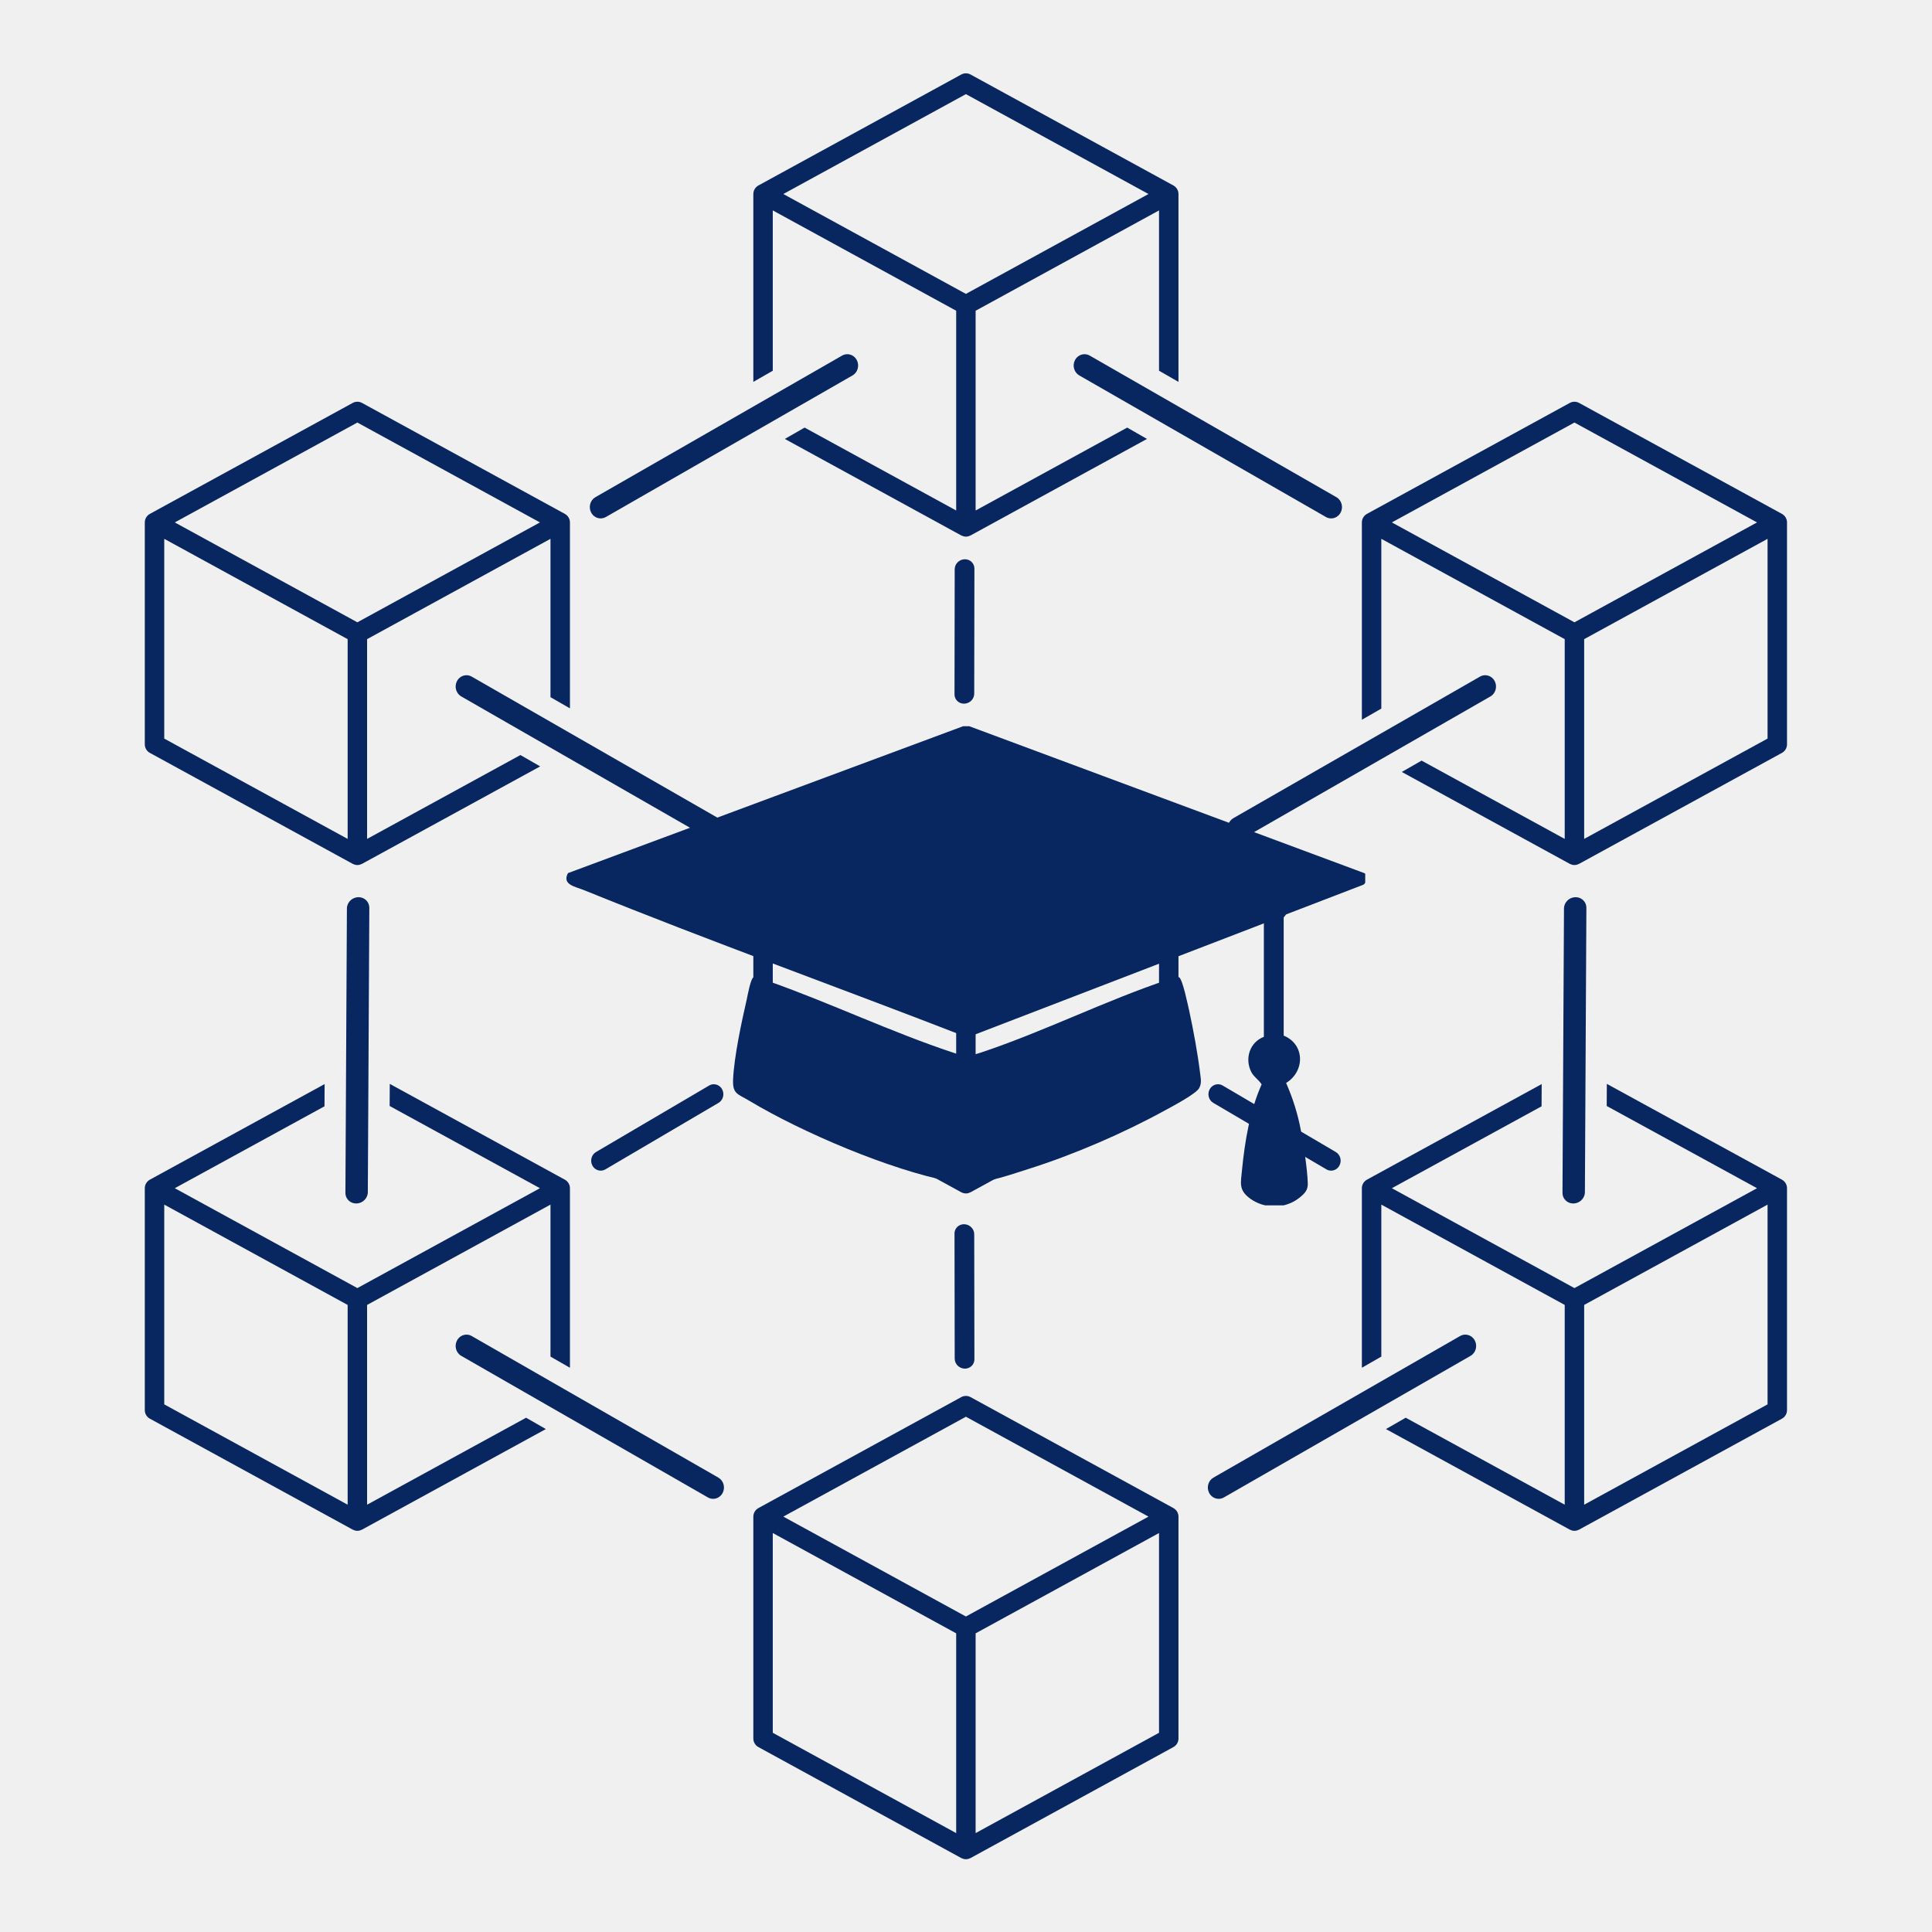
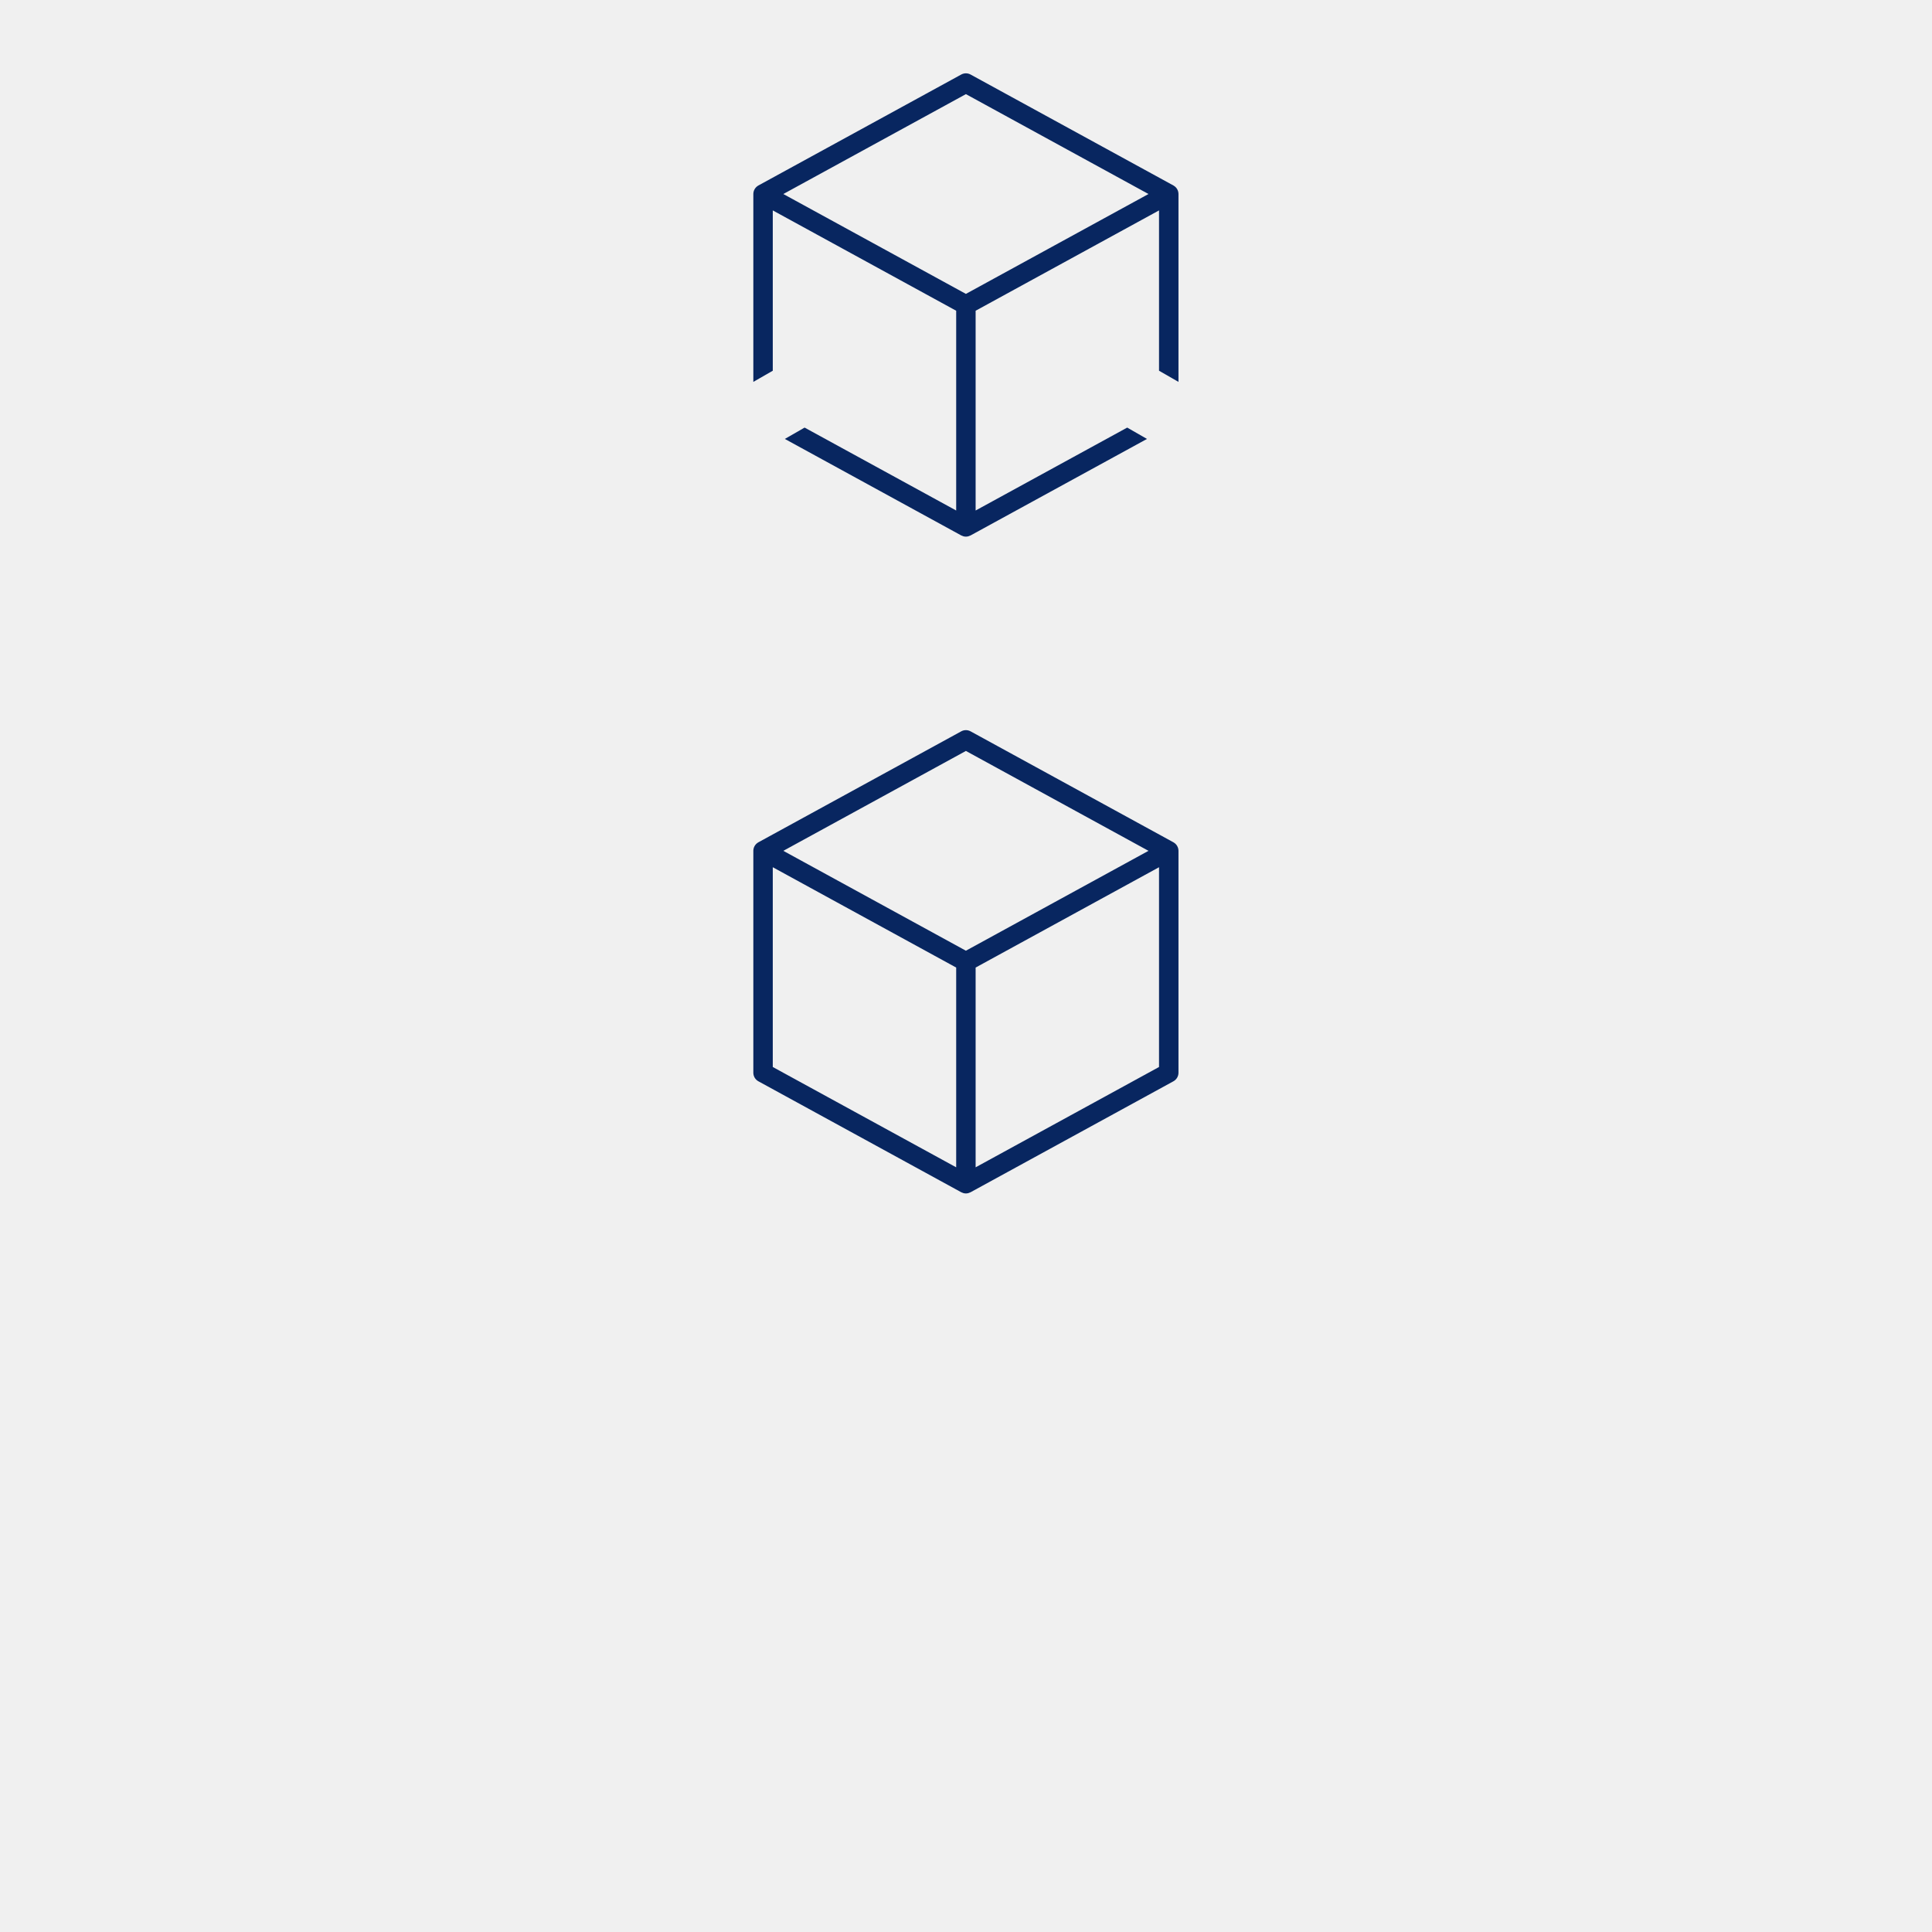
- <svg xmlns="http://www.w3.org/2000/svg" width="2000" zoomAndPan="magnify" viewBox="0 0 1500 1500" height="2000" preserveAspectRatio="xMidYMid meet" version="1.0">
-   <defs>
-     <clipPath id="46a9830b0b">
-       <path d="M 584 56.586 L 915 56.586 L 915 417 L 584 417 Z M 584 56.586 " clip-rule="nonzero" />
-     </clipPath>
-     <clipPath id="5adfd8db28">
-       <path d="M 112.059 311 L 443 311 L 443 672 L 112.059 672 Z M 112.059 311 " clip-rule="nonzero" />
-     </clipPath>
-     <clipPath id="25d0f27b5e">
-       <path d="M 112.059 841 L 443 841 L 443 1189 L 112.059 1189 Z M 112.059 841 " clip-rule="nonzero" />
-     </clipPath>
-     <clipPath id="6aa53026d9">
-       <path d="M 584 1083 L 915 1083 L 915 1443.336 L 584 1443.336 Z M 584 1083 " clip-rule="nonzero" />
-     </clipPath>
-     <clipPath id="141b9deff7">
-       <path d="M 1057 311 L 1387.809 311 L 1387.809 672 L 1057 672 Z M 1057 311 " clip-rule="nonzero" />
-     </clipPath>
-     <clipPath id="c3c1a64961">
-       <path d="M 1057 841 L 1387.809 841 L 1387.809 1189 L 1057 1189 Z M 1057 841 " clip-rule="nonzero" />
-     </clipPath>
-     <clipPath id="29770131bf">
-       <path d="M 439.707 563.824 L 1059.957 563.824 L 1059.957 935.824 L 439.707 935.824 Z M 439.707 563.824 " clip-rule="nonzero" />
-     </clipPath>
-   </defs>
-   <g clip-path="url(#46a9830b0b)">
-     <path fill="#082660" d="M 749.926 73.082 L 891.684 150.633 L 749.926 228.176 L 608.168 150.633 Z M 599.984 163.363 L 645.941 188.504 L 742.375 241.258 L 742.375 396.352 L 624.691 331.977 L 609.344 340.785 L 746.305 415.715 C 746.375 415.754 746.453 415.766 746.531 415.801 C 746.816 415.93 747.109 416.039 747.406 416.148 C 747.609 416.215 747.797 416.328 748.008 416.383 C 748.637 416.547 749.281 416.637 749.926 416.637 C 750.57 416.637 751.215 416.547 751.84 416.383 C 752.047 416.328 752.242 416.215 752.445 416.148 C 752.742 416.039 753.031 415.93 753.316 415.801 C 753.391 415.766 753.477 415.754 753.547 415.715 L 890.508 340.785 L 875.16 331.977 L 757.473 396.352 L 757.473 241.258 L 845.531 193.086 L 899.867 163.363 L 899.867 287.828 L 914.965 296.496 L 914.965 150.633 C 914.965 149.98 914.871 149.348 914.711 148.738 C 914.711 148.711 914.707 148.688 914.703 148.664 C 914.543 148.07 914.301 147.512 914.012 146.984 C 913.988 146.941 913.973 146.898 913.949 146.863 C 913.652 146.352 913.293 145.875 912.883 145.445 C 912.836 145.398 912.801 145.359 912.762 145.312 C 912.352 144.902 911.879 144.535 911.371 144.219 C 911.332 144.195 911.305 144.16 911.262 144.137 C 911.242 144.125 911.211 144.121 911.188 144.109 C 911.137 144.074 911.094 144.035 911.039 144.008 L 753.547 57.859 C 751.293 56.621 748.559 56.621 746.305 57.859 L 588.816 144.008 C 588.758 144.035 588.715 144.074 588.66 144.109 C 588.633 144.121 588.609 144.125 588.586 144.137 C 588.547 144.16 588.52 144.195 588.48 144.219 C 587.973 144.535 587.5 144.902 587.09 145.312 C 587.047 145.359 587.016 145.398 586.973 145.445 C 586.562 145.875 586.199 146.352 585.902 146.863 C 585.879 146.898 585.863 146.941 585.84 146.977 C 585.547 147.512 585.309 148.07 585.148 148.664 C 585.145 148.688 585.145 148.711 585.137 148.738 C 584.977 149.348 584.887 149.98 584.887 150.633 L 584.887 296.496 L 599.984 287.828 L 599.984 163.363 " fill-opacity="1" fill-rule="nonzero" />
-   </g>
-   <g clip-path="url(#5adfd8db28)">
-     <path fill="#082660" d="M 277.457 328.059 L 419.215 405.605 L 290.652 475.938 L 277.457 483.156 L 264.879 476.273 L 135.699 405.605 Z M 127.52 418.344 L 269.91 496.234 L 269.91 651.328 L 127.52 573.438 Z M 116.348 584.531 L 273.836 670.688 C 273.906 670.727 273.984 670.742 274.059 670.777 C 274.352 670.902 274.648 671.016 274.945 671.121 C 275.145 671.195 275.332 671.301 275.543 671.359 C 276.168 671.523 276.812 671.609 277.457 671.609 C 278.102 671.609 278.746 671.523 279.375 671.359 C 279.578 671.301 279.773 671.195 279.973 671.121 C 280.27 671.016 280.559 670.902 280.852 670.777 C 280.926 670.742 281.004 670.727 281.078 670.688 L 419.395 595.023 L 404.043 586.215 L 285.008 651.328 L 285.008 496.234 L 401.031 432.762 L 427.398 418.344 L 427.398 541.289 L 442.496 549.957 L 442.496 405.605 C 442.496 404.961 442.406 404.32 442.25 403.711 C 442.238 403.688 442.238 403.66 442.234 403.637 C 442.074 403.051 441.836 402.484 441.543 401.957 C 441.523 401.914 441.504 401.875 441.48 401.836 C 441.184 401.324 440.82 400.848 440.41 400.414 C 440.371 400.375 440.336 400.332 440.297 400.289 C 439.887 399.875 439.41 399.508 438.898 399.195 C 438.863 399.172 438.836 399.133 438.797 399.117 C 438.773 399.098 438.75 399.094 438.727 399.082 C 438.672 399.055 438.625 399.012 438.566 398.984 L 281.078 312.832 C 278.828 311.594 276.09 311.594 273.836 312.832 L 116.348 398.984 C 116.293 399.012 116.246 399.055 116.188 399.082 C 116.168 399.094 116.145 399.098 116.121 399.117 C 116.082 399.133 116.051 399.172 116.02 399.195 C 115.504 399.508 115.031 399.875 114.621 400.289 C 114.582 400.332 114.547 400.375 114.508 400.414 C 114.098 400.848 113.73 401.324 113.434 401.836 C 113.414 401.875 113.395 401.914 113.371 401.957 C 113.082 402.484 112.844 403.051 112.684 403.637 C 112.676 403.66 112.676 403.688 112.664 403.711 C 112.512 404.32 112.422 404.961 112.422 405.605 L 112.422 577.914 C 112.422 580.672 113.926 583.211 116.348 584.531 " fill-opacity="1" fill-rule="nonzero" />
-   </g>
-   <g clip-path="url(#25d0f27b5e)">
-     <path fill="#082660" d="M 127.52 935.254 L 178.527 963.16 L 269.91 1013.148 L 269.91 1168.242 L 127.52 1090.348 Z M 285.008 1168.242 L 285.008 1013.148 L 373.527 964.727 L 427.398 935.254 L 427.398 1053.258 L 442.496 1061.926 L 442.496 922.523 C 442.496 921.871 442.406 921.238 442.25 920.629 C 442.246 920.602 442.238 920.578 442.234 920.551 C 442.074 919.961 441.836 919.398 441.543 918.867 C 441.523 918.832 441.504 918.789 441.48 918.754 C 441.184 918.234 440.82 917.762 440.41 917.328 C 440.371 917.289 440.336 917.242 440.297 917.203 C 439.887 916.785 439.41 916.422 438.906 916.109 C 438.863 916.086 438.836 916.051 438.797 916.027 C 438.773 916.012 438.75 916.012 438.727 915.996 C 438.672 915.965 438.625 915.926 438.566 915.898 L 302.613 841.523 L 302.523 858.688 L 419.215 922.523 L 277.457 1000.066 L 135.699 922.523 L 251.938 858.93 L 252.027 841.672 L 116.348 915.898 C 116.293 915.926 116.246 915.965 116.195 915.996 C 116.168 916.012 116.145 916.012 116.121 916.027 C 116.082 916.051 116.051 916.086 116.02 916.109 C 115.504 916.422 115.031 916.785 114.621 917.203 C 114.582 917.242 114.547 917.289 114.508 917.328 C 114.098 917.762 113.73 918.234 113.434 918.754 C 113.414 918.789 113.395 918.832 113.371 918.867 C 113.082 919.398 112.844 919.961 112.684 920.551 C 112.676 920.578 112.676 920.602 112.664 920.629 C 112.512 921.238 112.422 921.871 112.422 922.523 L 112.422 1094.824 C 112.422 1097.586 113.926 1100.129 116.348 1101.449 L 273.836 1187.598 C 273.906 1187.641 273.984 1187.656 274.059 1187.691 C 274.352 1187.816 274.641 1187.93 274.938 1188.031 C 275.137 1188.105 275.332 1188.215 275.543 1188.273 C 276.168 1188.438 276.812 1188.527 277.457 1188.527 C 278.102 1188.527 278.746 1188.438 279.375 1188.273 C 279.578 1188.215 279.773 1188.105 279.977 1188.031 C 280.273 1187.93 280.566 1187.816 280.852 1187.691 C 280.926 1187.656 281.004 1187.641 281.078 1187.598 L 423.805 1109.523 L 408.457 1100.715 L 285.008 1168.242 " fill-opacity="1" fill-rule="nonzero" />
-   </g>
-   <path fill="#082660" d="M 899.867 828.41 L 757.473 906.301 L 757.473 751.207 L 850.188 700.488 L 899.867 673.316 Z M 599.984 673.316 L 644.797 697.832 L 742.375 751.207 L 742.375 906.301 L 599.984 828.41 Z M 749.926 583.031 L 891.684 660.582 L 749.926 738.129 L 608.168 660.582 Z M 914.703 658.617 C 914.543 658.023 914.301 657.457 914.012 656.934 C 913.988 656.895 913.973 656.848 913.949 656.812 C 913.652 656.297 913.293 655.828 912.883 655.395 C 912.836 655.348 912.801 655.305 912.762 655.262 C 912.352 654.848 911.879 654.48 911.371 654.168 C 911.332 654.145 911.305 654.109 911.262 654.09 C 911.242 654.07 911.211 654.07 911.188 654.055 C 911.137 654.027 911.094 653.984 911.039 653.957 L 753.547 567.805 C 751.293 566.57 748.559 566.57 746.305 567.805 L 588.816 653.957 C 588.758 653.984 588.715 654.027 588.66 654.055 C 588.641 654.07 588.609 654.07 588.586 654.09 C 588.547 654.109 588.52 654.145 588.48 654.168 C 587.973 654.48 587.5 654.848 587.09 655.262 C 587.047 655.305 587.016 655.348 586.973 655.395 C 586.559 655.828 586.199 656.301 585.902 656.812 C 585.879 656.848 585.863 656.887 585.84 656.93 C 585.547 657.457 585.309 658.023 585.148 658.617 C 585.145 658.637 585.145 658.66 585.137 658.691 C 584.977 659.301 584.887 659.934 584.887 660.582 L 584.887 832.887 C 584.887 835.645 586.391 838.188 588.816 839.512 L 746.305 925.66 C 746.375 925.703 746.453 925.715 746.531 925.75 C 746.816 925.883 747.109 925.988 747.406 926.094 C 747.609 926.168 747.797 926.273 748.008 926.332 C 748.637 926.496 749.281 926.59 749.926 926.59 C 750.57 926.59 751.215 926.496 751.84 926.332 C 752.047 926.273 752.242 926.168 752.445 926.094 C 752.742 925.988 753.031 925.883 753.316 925.75 C 753.391 925.715 753.477 925.703 753.547 925.66 L 911.039 839.512 C 913.457 838.188 914.965 835.645 914.965 832.887 L 914.965 660.582 C 914.965 659.934 914.871 659.301 914.711 658.691 C 914.711 658.66 914.707 658.637 914.703 658.617 " fill-opacity="1" fill-rule="nonzero" />
-   <g clip-path="url(#6aa53026d9)">
-     <path fill="#082660" d="M 899.867 1345.328 L 757.473 1423.215 L 757.473 1268.121 L 846.883 1219.215 L 899.867 1190.234 Z M 599.984 1190.234 L 644.102 1214.363 L 742.375 1268.121 L 742.375 1423.215 L 599.984 1345.328 Z M 749.926 1099.949 L 891.684 1177.496 L 749.926 1255.039 L 731.961 1245.215 L 608.168 1177.496 Z M 914.703 1175.527 C 914.543 1174.941 914.301 1174.375 914.012 1173.848 C 913.988 1173.805 913.973 1173.766 913.949 1173.727 C 913.652 1173.215 913.293 1172.738 912.883 1172.309 C 912.836 1172.266 912.801 1172.223 912.762 1172.18 C 912.348 1171.766 911.879 1171.398 911.367 1171.082 C 911.332 1171.059 911.305 1171.023 911.262 1171 C 911.242 1170.988 911.219 1170.984 911.195 1170.973 C 911.137 1170.938 911.094 1170.902 911.039 1170.871 L 753.547 1084.715 C 751.293 1083.484 748.559 1083.484 746.305 1084.715 L 588.816 1170.871 C 588.758 1170.902 588.715 1170.938 588.656 1170.973 C 588.633 1170.984 588.609 1170.988 588.586 1171 C 588.547 1171.023 588.52 1171.059 588.484 1171.082 C 587.973 1171.398 587.5 1171.766 587.09 1172.18 C 587.047 1172.223 587.016 1172.266 586.973 1172.309 C 586.562 1172.738 586.199 1173.215 585.902 1173.727 C 585.879 1173.766 585.863 1173.805 585.84 1173.848 C 585.547 1174.375 585.309 1174.934 585.148 1175.527 C 585.145 1175.551 585.145 1175.578 585.137 1175.602 C 584.977 1176.211 584.887 1176.844 584.887 1177.496 L 584.887 1349.797 C 584.887 1352.559 586.391 1355.102 588.816 1356.422 L 746.305 1442.578 C 746.375 1442.617 746.453 1442.629 746.531 1442.668 C 746.816 1442.793 747.109 1442.906 747.406 1443.012 C 747.609 1443.078 747.797 1443.191 748.008 1443.242 C 748.637 1443.41 749.281 1443.5 749.926 1443.5 C 750.57 1443.5 751.215 1443.41 751.84 1443.242 C 752.047 1443.191 752.242 1443.078 752.445 1443.012 C 752.738 1442.906 753.031 1442.793 753.316 1442.668 C 753.398 1442.629 753.477 1442.617 753.547 1442.578 L 911.039 1356.422 C 913.457 1355.102 914.965 1352.559 914.965 1349.797 L 914.965 1177.496 C 914.965 1176.844 914.871 1176.211 914.711 1175.602 C 914.711 1175.578 914.707 1175.551 914.703 1175.527 " fill-opacity="1" fill-rule="nonzero" />
-   </g>
-   <g clip-path="url(#141b9deff7)">
-     <path fill="#082660" d="M 1372.332 573.438 L 1229.941 651.328 L 1229.941 496.234 L 1319.352 447.324 L 1372.332 418.344 Z M 1222.391 328.059 L 1364.148 405.605 L 1267.391 458.539 L 1222.391 483.156 L 1208.023 475.293 L 1080.633 405.605 Z M 1387.18 403.711 C 1387.176 403.688 1387.176 403.66 1387.168 403.637 C 1387.008 403.051 1386.77 402.484 1386.477 401.957 C 1386.457 401.914 1386.438 401.875 1386.414 401.836 C 1386.121 401.324 1385.762 400.848 1385.344 400.414 C 1385.309 400.375 1385.27 400.332 1385.23 400.289 C 1384.82 399.875 1384.348 399.508 1383.832 399.195 C 1383.797 399.172 1383.77 399.133 1383.73 399.117 C 1383.707 399.098 1383.684 399.094 1383.66 399.082 C 1383.605 399.055 1383.559 399.012 1383.508 398.984 L 1226.012 312.832 C 1223.754 311.594 1221.023 311.594 1218.766 312.832 L 1061.281 398.984 C 1061.227 399.012 1061.18 399.055 1061.125 399.082 C 1061.102 399.094 1061.078 399.098 1061.055 399.117 C 1061.016 399.133 1060.988 399.172 1060.953 399.195 C 1060.438 399.508 1059.965 399.875 1059.555 400.289 C 1059.516 400.332 1059.477 400.375 1059.441 400.414 C 1059.031 400.848 1058.664 401.324 1058.371 401.836 C 1058.348 401.875 1058.328 401.914 1058.305 401.957 C 1058.016 402.484 1057.777 403.051 1057.617 403.637 C 1057.609 403.66 1057.605 403.688 1057.598 403.711 C 1057.445 404.32 1057.355 404.961 1057.355 405.605 L 1057.355 558.816 L 1072.453 550.152 L 1072.453 418.344 L 1116.574 442.477 L 1214.844 496.234 L 1214.844 651.328 L 1103.711 590.535 L 1088.355 599.344 L 1218.766 670.688 C 1218.84 670.727 1218.926 670.742 1218.996 670.777 C 1219.285 670.902 1219.582 671.016 1219.871 671.121 C 1220.078 671.195 1220.27 671.301 1220.473 671.359 C 1221.105 671.523 1221.75 671.609 1222.391 671.609 C 1223.035 671.609 1223.68 671.523 1224.309 671.359 C 1224.512 671.301 1224.707 671.195 1224.906 671.121 C 1225.203 671.016 1225.5 670.902 1225.785 670.777 C 1225.863 670.742 1225.938 670.727 1226.012 670.688 L 1383.508 584.531 C 1385.926 583.211 1387.43 580.672 1387.43 577.914 L 1387.43 405.605 C 1387.43 404.961 1387.34 404.32 1387.18 403.711 " fill-opacity="1" fill-rule="nonzero" />
-   </g>
-   <g clip-path="url(#c3c1a64961)">
-     <path fill="#082660" d="M 1372.332 1090.348 L 1229.941 1168.242 L 1229.941 1013.148 L 1301.352 974.086 L 1372.332 935.254 Z M 1387.168 920.551 C 1387.008 919.961 1386.77 919.398 1386.477 918.867 C 1386.457 918.832 1386.438 918.789 1386.414 918.754 C 1386.121 918.234 1385.762 917.762 1385.344 917.328 C 1385.309 917.289 1385.27 917.242 1385.23 917.203 C 1384.82 916.785 1384.348 916.422 1383.832 916.109 C 1383.797 916.086 1383.77 916.051 1383.73 916.027 C 1383.707 916.012 1383.684 916.012 1383.656 915.996 C 1383.605 915.965 1383.559 915.926 1383.508 915.898 L 1247.547 841.523 L 1247.457 858.688 L 1364.148 922.523 L 1222.391 1000.066 L 1080.633 922.523 L 1196.871 858.938 L 1196.961 841.672 L 1061.281 915.898 C 1061.227 915.926 1061.18 915.965 1061.125 915.996 C 1061.105 916.012 1061.078 916.012 1061.055 916.027 C 1061.016 916.051 1060.988 916.086 1060.945 916.109 C 1060.438 916.422 1059.965 916.785 1059.555 917.203 C 1059.516 917.242 1059.477 917.289 1059.441 917.328 C 1059.031 917.762 1058.664 918.234 1058.371 918.75 C 1058.348 918.789 1058.328 918.832 1058.305 918.875 C 1058.016 919.398 1057.777 919.961 1057.617 920.551 C 1057.609 920.578 1057.605 920.602 1057.598 920.629 C 1057.445 921.238 1057.355 921.871 1057.355 922.523 L 1057.355 1061.926 L 1072.453 1053.258 L 1072.453 935.254 L 1140.383 972.414 L 1214.844 1013.148 L 1214.844 1168.242 L 1091.395 1100.711 L 1076.043 1109.523 L 1218.766 1187.598 C 1218.84 1187.641 1218.926 1187.656 1218.996 1187.691 C 1219.285 1187.816 1219.574 1187.93 1219.867 1188.031 C 1220.07 1188.105 1220.266 1188.215 1220.477 1188.273 C 1221.105 1188.438 1221.75 1188.527 1222.391 1188.527 C 1223.035 1188.527 1223.68 1188.438 1224.309 1188.273 C 1224.52 1188.215 1224.707 1188.105 1224.914 1188.031 C 1225.203 1187.93 1225.5 1187.816 1225.785 1187.691 C 1225.859 1187.656 1225.938 1187.641 1226.012 1187.598 L 1383.508 1101.449 C 1385.926 1100.129 1387.43 1097.586 1387.43 1094.824 L 1387.43 922.523 C 1387.43 921.871 1387.34 921.238 1387.18 920.629 C 1387.176 920.602 1387.176 920.578 1387.168 920.551 " fill-opacity="1" fill-rule="nonzero" />
-   </g>
-   <path fill="#082660" d="M 1221.492 934.371 C 1221.594 934.371 1221.691 934.371 1221.789 934.367 C 1226.594 934.211 1230.5 930.273 1230.512 925.574 L 1230.91 849.633 L 1231.004 832.469 L 1231.668 704.801 C 1231.68 700.199 1227.957 696.566 1223.289 696.566 C 1223.191 696.566 1223.094 696.574 1222.996 696.574 C 1218.191 696.73 1214.285 700.668 1214.273 705.371 L 1213.605 832.57 L 1213.516 849.832 L 1213.109 926.145 C 1213.109 927.621 1213.492 928.996 1214.164 930.188 C 1215.59 932.699 1218.328 934.371 1221.492 934.371 " fill-opacity="1" fill-rule="nonzero" />
-   <path fill="#082660" d="M 278.062 696.574 C 273.258 696.73 269.352 700.668 269.34 705.371 L 268.672 832.57 L 268.582 849.832 L 268.18 926.145 C 268.176 927.621 268.559 928.996 269.23 930.188 C 270.656 932.699 273.395 934.371 276.562 934.371 C 276.66 934.371 276.758 934.371 276.859 934.367 C 281.66 934.211 285.566 930.273 285.578 925.574 L 285.977 849.633 L 286.066 832.469 L 286.742 704.801 C 286.754 700.199 283.023 696.566 278.352 696.566 C 278.258 696.566 278.16 696.574 278.062 696.574 " fill-opacity="1" fill-rule="nonzero" />
-   <path fill="#082660" d="M 466.363 402.484 C 467.734 402.484 469.117 402.137 470.395 401.406 L 592.27 331.453 L 607.625 322.637 L 661.871 291.5 C 665.957 289.168 667.453 283.832 665.219 279.574 C 663.691 276.652 660.801 275.004 657.824 275.004 C 656.457 275.004 655.07 275.352 653.789 276.082 L 599.984 306.965 L 584.887 315.629 L 462.309 385.992 C 458.227 388.324 456.727 393.66 458.965 397.918 C 460.496 400.832 463.383 402.484 466.363 402.484 " fill-opacity="1" fill-rule="nonzero" />
-   <path fill="#082660" d="M 899.867 306.965 L 846.062 276.082 C 844.781 275.352 843.395 275.004 842.027 275.004 C 839.051 275.004 836.16 276.652 834.625 279.574 C 832.391 283.832 833.895 289.168 837.977 291.5 L 892.227 322.637 L 907.578 331.453 L 1029.449 401.406 C 1030.734 402.137 1032.117 402.484 1033.488 402.484 C 1036.469 402.484 1039.355 400.832 1040.887 397.918 C 1043.117 393.66 1041.625 388.324 1037.535 385.992 L 914.965 315.629 L 899.867 306.965 " fill-opacity="1" fill-rule="nonzero" />
-   <path fill="#082660" d="M 1086.637 581.195 L 1157.137 540.73 C 1161.219 538.406 1162.719 533.066 1160.484 528.809 C 1158.953 525.891 1156.062 524.242 1153.082 524.242 C 1151.719 524.242 1150.328 524.59 1149.051 525.32 L 1072.453 569.285 L 1057.355 577.945 L 957.574 635.227 C 953.492 637.555 951.992 642.895 954.227 647.148 C 955.754 650.07 958.645 651.723 961.621 651.723 C 962.988 651.723 964.375 651.375 965.656 650.645 L 1071.289 590.012 L 1086.637 581.195 " fill-opacity="1" fill-rule="nonzero" />
-   <path fill="#082660" d="M 557.707 1147.195 L 442.496 1081.062 L 427.398 1072.395 L 366.234 1037.289 C 364.953 1036.555 363.566 1036.203 362.199 1036.203 C 359.215 1036.203 356.332 1037.859 354.797 1040.777 C 352.562 1045.031 354.062 1050.375 358.145 1052.699 L 425.523 1091.375 L 440.465 1099.949 L 549.621 1162.609 C 550.906 1163.344 552.289 1163.691 553.66 1163.691 C 556.637 1163.691 559.527 1162.039 561.059 1159.117 C 563.289 1154.863 561.789 1149.523 557.707 1147.195 " fill-opacity="1" fill-rule="nonzero" />
-   <path fill="#082660" d="M 1145.055 1040.777 C 1143.52 1037.859 1140.633 1036.203 1137.652 1036.203 C 1136.285 1036.203 1134.898 1036.555 1133.617 1037.289 L 1072.453 1072.395 L 1057.355 1081.062 L 942.145 1147.195 C 938.062 1149.523 936.555 1154.863 938.793 1159.117 C 940.324 1162.039 943.211 1163.691 946.191 1163.691 C 947.562 1163.691 948.945 1163.344 950.23 1162.609 L 1059.383 1099.949 L 1074.328 1091.375 L 1141.699 1052.699 C 1145.785 1050.375 1147.289 1045.031 1145.055 1040.777 " fill-opacity="1" fill-rule="nonzero" />
-   <path fill="#082660" d="M 557.707 635.227 L 442.496 569.094 L 427.398 560.426 L 366.234 525.32 C 364.953 524.59 363.566 524.242 362.199 524.242 C 359.215 524.242 356.332 525.891 354.797 528.809 C 352.562 533.066 354.062 538.406 358.145 540.73 L 421.109 576.875 L 436.465 585.691 L 549.621 650.645 C 550.906 651.375 552.289 651.723 553.66 651.723 C 556.637 651.723 559.527 650.07 561.059 647.148 C 563.289 642.895 561.789 637.555 557.707 635.227 " fill-opacity="1" fill-rule="nonzero" />
-   <path fill="#082660" d="M 949.203 842.754 C 948.078 842.117 946.855 841.809 945.656 841.809 C 943.035 841.809 940.492 843.262 939.141 845.832 C 937.172 849.574 938.496 854.273 942.086 856.324 L 1029.898 907.938 C 1031.027 908.578 1032.25 908.883 1033.453 908.883 C 1036.074 908.883 1038.617 907.43 1039.965 904.859 C 1041.93 901.117 1040.609 896.422 1037.016 894.367 L 949.203 842.754 " fill-opacity="1" fill-rule="nonzero" />
-   <path fill="#082660" d="M 748.785 434.215 C 744.559 434.422 741.18 437.934 741.23 442.074 L 741.082 539.188 C 741.098 540.484 741.453 541.695 742.062 542.734 C 743.336 544.895 745.707 546.32 748.449 546.32 C 748.574 546.32 748.699 546.32 748.824 546.312 C 753.051 546.109 756.438 542.598 756.387 538.457 L 756.527 441.344 C 756.484 437.336 753.215 434.211 749.16 434.211 C 749.035 434.211 748.91 434.211 748.785 434.215 " fill-opacity="1" fill-rule="nonzero" />
-   <path fill="#082660" d="M 748.785 1062.598 C 748.91 1062.605 749.035 1062.605 749.16 1062.605 C 753.215 1062.605 756.484 1059.48 756.527 1055.473 L 756.387 958.359 C 756.438 954.219 753.051 950.699 748.824 950.5 C 748.699 950.496 748.574 950.496 748.449 950.496 C 745.711 950.496 743.336 951.922 742.062 954.082 C 741.453 955.121 741.098 956.328 741.082 957.629 L 741.23 1054.742 C 741.18 1058.883 744.559 1062.395 748.785 1062.598 " fill-opacity="1" fill-rule="nonzero" />
-   <path fill="#082660" d="M 466.398 908.883 C 467.602 908.883 468.82 908.578 469.949 907.938 L 557.766 856.324 C 561.355 854.273 562.672 849.574 560.711 845.832 C 559.359 843.262 556.816 841.809 554.195 841.809 C 552.992 841.809 551.77 842.117 550.641 842.754 L 462.836 894.367 C 459.242 896.422 457.918 901.117 459.887 904.859 C 461.234 907.43 463.777 908.883 466.398 908.883 " fill-opacity="1" fill-rule="nonzero" />
-   <g clip-path="url(#29770131bf)">
-     <path fill="#082660" d="M 981.414 716.848 L 751.094 805.457 C 652.117 766.965 551.723 730.988 453.375 691.082 C 446.934 688.414 436.094 687 440.961 677.887 L 747.797 563.824 L 752.508 563.824 C 752.508 563.824 1059.656 678.043 1059.656 678.043 C 1061.227 680.086 1061.07 685.898 1058.242 687 L 998.539 709.938 L 996.656 712.293 L 996.656 804.043 C 1013.152 810.801 1013.309 831.695 998.539 840.809 C 1003.723 852.59 1007.652 865.004 1010.008 877.727 C 1012.207 889.512 1014.879 906.48 1015.352 918.418 C 1015.664 923.918 1012.992 926.59 1008.91 929.887 C 997.91 938.688 982.199 938.844 970.73 930.672 C 961.461 923.918 963.348 918.578 964.289 908.363 C 966.488 886.055 970.418 862.332 979.531 841.906 C 977.172 838.137 973.09 835.938 971.203 831.695 C 966.332 821.324 970.574 809.07 981.258 804.988 L 981.258 717.32 Z M 981.414 716.848 " fill-opacity="1" fill-rule="nonzero" />
-   </g>
-   <path fill="#082660" d="M 585.188 758.641 C 587.703 757.855 594.613 761.152 597.598 762.098 C 645.047 778.906 692.492 801.531 739.941 817.242 C 750.309 820.699 751.566 820.383 761.934 817.086 C 810.48 800.902 858.555 776.707 907.102 760.523 C 909.773 759.582 912.445 758.168 915.273 758.641 C 918.102 759.582 922.344 780.793 923.285 784.719 C 926.586 799.961 929.883 817.871 931.77 833.266 C 932.238 837.352 933.184 840.965 930.984 844.891 C 928.469 849.293 910.715 858.719 905.219 861.703 C 872.383 879.77 833.891 896.426 798.07 907.734 C 778.273 914.02 758.637 921.402 737.738 917.32 C 690.766 908.207 622.895 879.301 581.73 854.633 C 572.934 849.293 568.691 849.605 569.164 838.137 C 569.949 820.383 575.762 793.359 579.848 775.609 C 580.473 772.621 582.832 759.426 585.188 758.641 Z M 585.188 758.641 " fill-opacity="1" fill-rule="nonzero" />
+ <svg xmlns="http://www.w3.org/2000/svg" viewBox="0 0 1500 1500" width="32" height="32">
+   <style>
+     .logo-fill { fill: #082660; }
+     @media (prefers-color-scheme: dark) {
+       .logo-fill { fill: #FFFFFF; }
+     }
+   </style>
+   <path class="logo-fill" d="M 749.926 73.082 L 891.684 150.633 L 749.926 228.176 L 608.168 150.633 Z M 599.984 163.363 L 645.941 188.504 L 742.375 241.258 L 742.375 396.352 L 624.691 331.977 L 609.344 340.785 L 746.305 415.715 C 746.375 415.754 746.453 415.766 746.531 415.801 C 746.816 415.93 747.109 416.039 747.406 416.148 C 747.609 416.215 747.797 416.328 748.008 416.383 C 748.637 416.547 749.281 416.637 749.926 416.637 C 750.57 416.637 751.215 416.547 751.84 416.383 C 752.047 416.328 752.242 416.215 752.445 416.148 C 752.742 416.039 753.031 415.93 753.316 415.801 C 753.391 415.766 753.477 415.754 753.547 415.715 L 890.508 340.785 L 875.16 331.977 L 757.473 396.352 L 757.473 241.258 L 845.531 193.086 L 899.867 163.363 L 899.867 287.828 L 914.965 296.496 L 914.965 150.633 C 914.965 149.98 914.871 149.348 914.711 148.738 C 914.711 148.711 914.707 148.688 914.703 148.664 C 914.543 148.07 914.301 147.512 914.012 146.984 C 913.988 146.941 913.973 146.898 913.949 146.863 C 913.652 146.352 913.293 145.875 912.883 145.445 C 912.836 145.398 912.801 145.359 912.762 145.313 C 912.352 144.902 911.879 144.535 911.371 144.219 C 911.332 144.195 911.305 144.16 911.262 144.137 C 911.242 144.125 911.211 144.121 911.188 144.109 C 911.137 144.074 911.094 144.035 911.039 144.008 L 753.547 57.859 C 751.293 56.621 748.559 56.621 746.305 57.859 L 588.816 144.008 C 588.758 144.035 588.715 144.074 588.66 144.109 C 588.633 144.121 588.609 144.125 588.586 144.137 C 588.547 144.16 588.52 144.195 588.48 144.219 C 587.973 144.535 587.5 144.902 587.09 145.313 C 587.047 145.359 587.016 145.398 586.973 145.445 C 586.563 145.875 586.199 146.352 585.902 146.863 C 585.879 146.898 585.863 146.941 585.84 146.977 C 585.547 147.512 585.309 148.07 585.148 148.664 C 585.145 148.688 585.145 148.711 585.137 148.738 C 584.977 149.348 584.887 149.98 584.887 150.633 L 584.887 296.496 L 599.984 287.828 L 599.984 163.363" />
+   <path class="logo-fill" d="M 749.926 583.031 L 891.684 660.582 L 749.926 738.129 L 608.168 660.582 Z M 914.703 658.617 C 914.543 658.023 914.301 657.457 914.012 656.934 C 913.988 656.895 913.973 656.848 913.949 656.813 C 913.652 656.297 913.293 655.828 912.883 655.395 C 912.836 655.348 912.801 655.305 912.762 655.262 C 912.352 654.848 911.879 654.48 911.371 654.168 C 911.332 654.145 911.305 654.109 911.262 654.09 C 911.242 654.07 911.211 654.07 911.188 654.055 C 911.137 654.027 911.094 653.984 911.039 653.957 L 753.547 567.805 C 751.293 566.57 748.559 566.57 746.305 567.805 L 588.816 653.957 C 588.758 653.984 588.715 654.027 588.66 654.055 C 588.641 654.07 588.609 654.07 588.586 654.09 C 588.547 654.109 588.52 654.145 588.48 654.168 C 587.973 654.48 587.5 654.848 587.09 655.262 C 587.047 655.305 587.016 655.348 586.973 655.395 C 586.559 655.828 586.199 656.301 585.902 656.813 C 585.879 656.848 585.863 656.887 585.84 656.93 C 585.547 657.457 585.309 658.023 585.148 658.617 C 585.145 658.637 585.145 658.66 585.137 658.691 C 584.977 659.301 584.887 659.934 584.887 660.582 L 584.887 832.887 C 584.887 835.645 586.391 838.188 588.816 839.512 L 746.305 925.66 C 746.375 925.703 746.453 925.715 746.531 925.75 C 746.816 925.883 747.109 925.988 747.406 926.094 C 747.609 926.168 747.797 926.273 748.008 926.332 C 748.637 926.496 749.281 926.59 749.926 926.59 C 750.57 926.59 751.215 926.496 751.84 926.332 C 752.047 926.273 752.242 926.168 752.445 926.094 C 752.742 925.988 753.031 925.883 753.316 925.75 C 753.391 925.715 753.477 925.703 753.547 925.66 L 911.039 839.512 C 913.457 838.188 914.965 835.645 914.965 832.887 L 914.965 660.582 C 914.965 659.934 914.871 659.301 914.711 658.691 C 914.711 658.66 914.707 658.637 914.703 658.617 M 899.867 828.41 L 757.473 906.301 L 757.473 751.207 L 850.188 700.488 L 899.867 673.316 Z M 599.984 673.316 L 644.797 697.832 L 742.375 751.207 L 742.375 906.301 L 599.984 828.41 Z" />
</svg>
